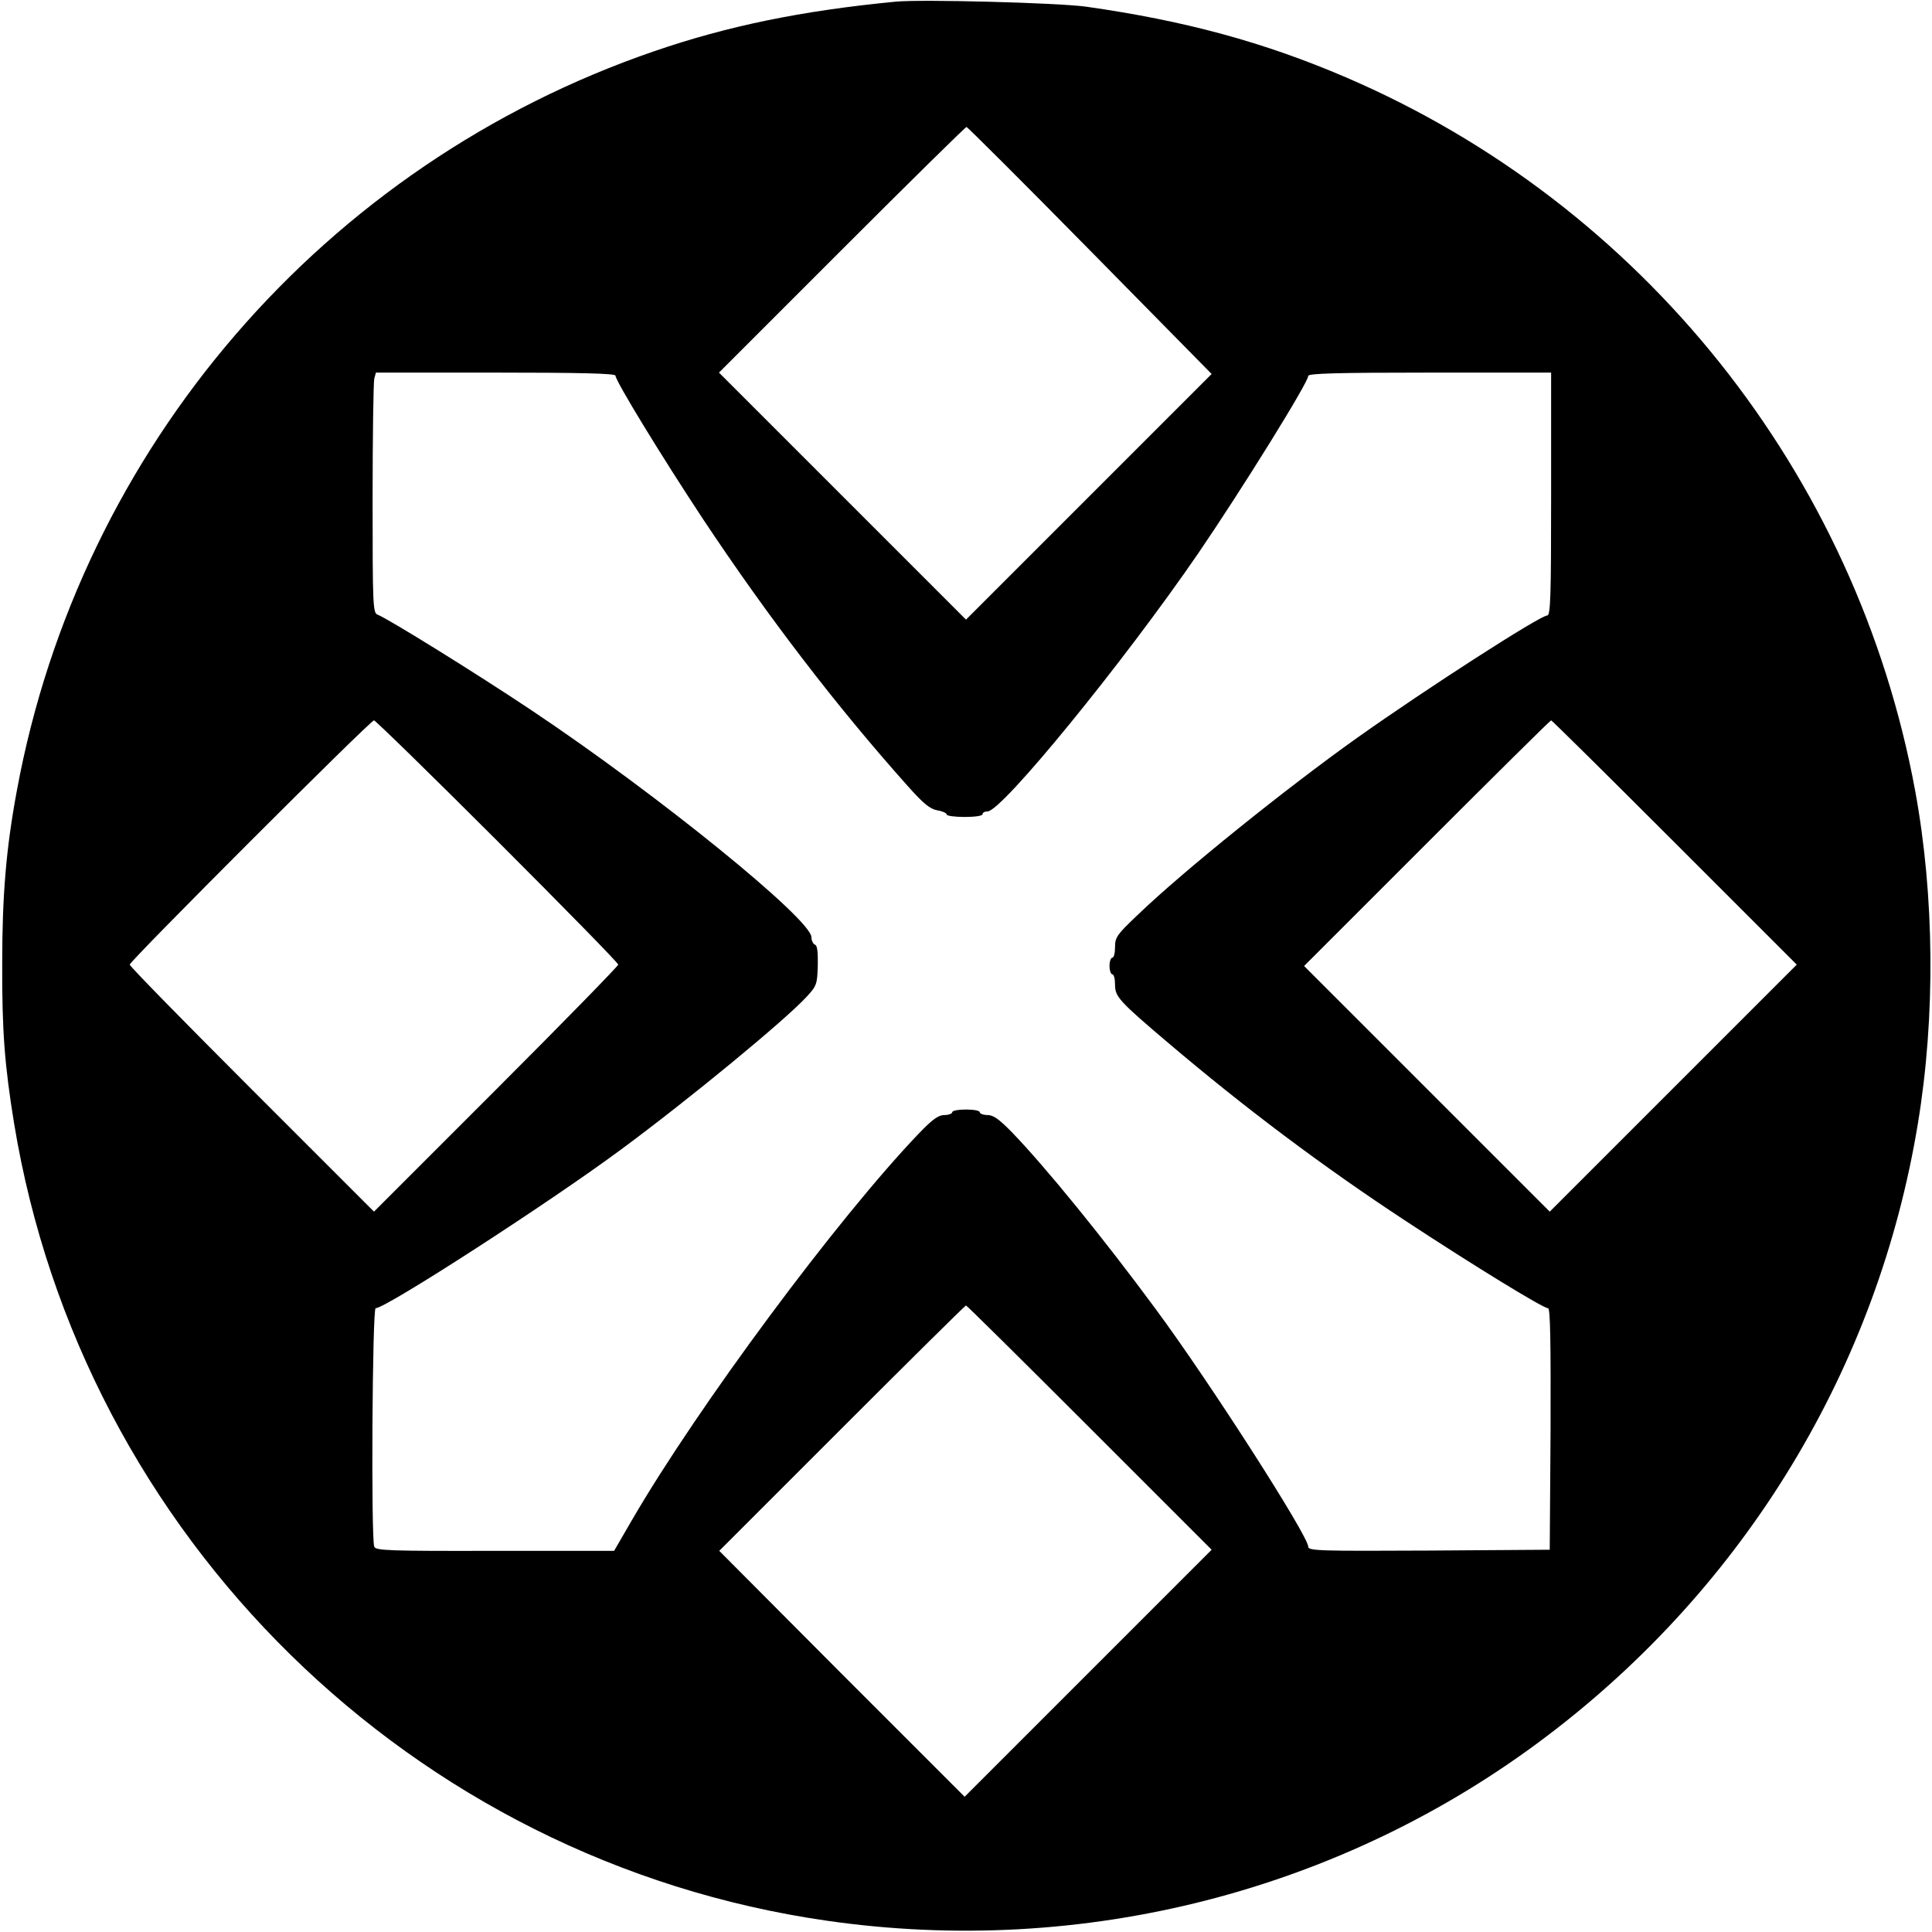
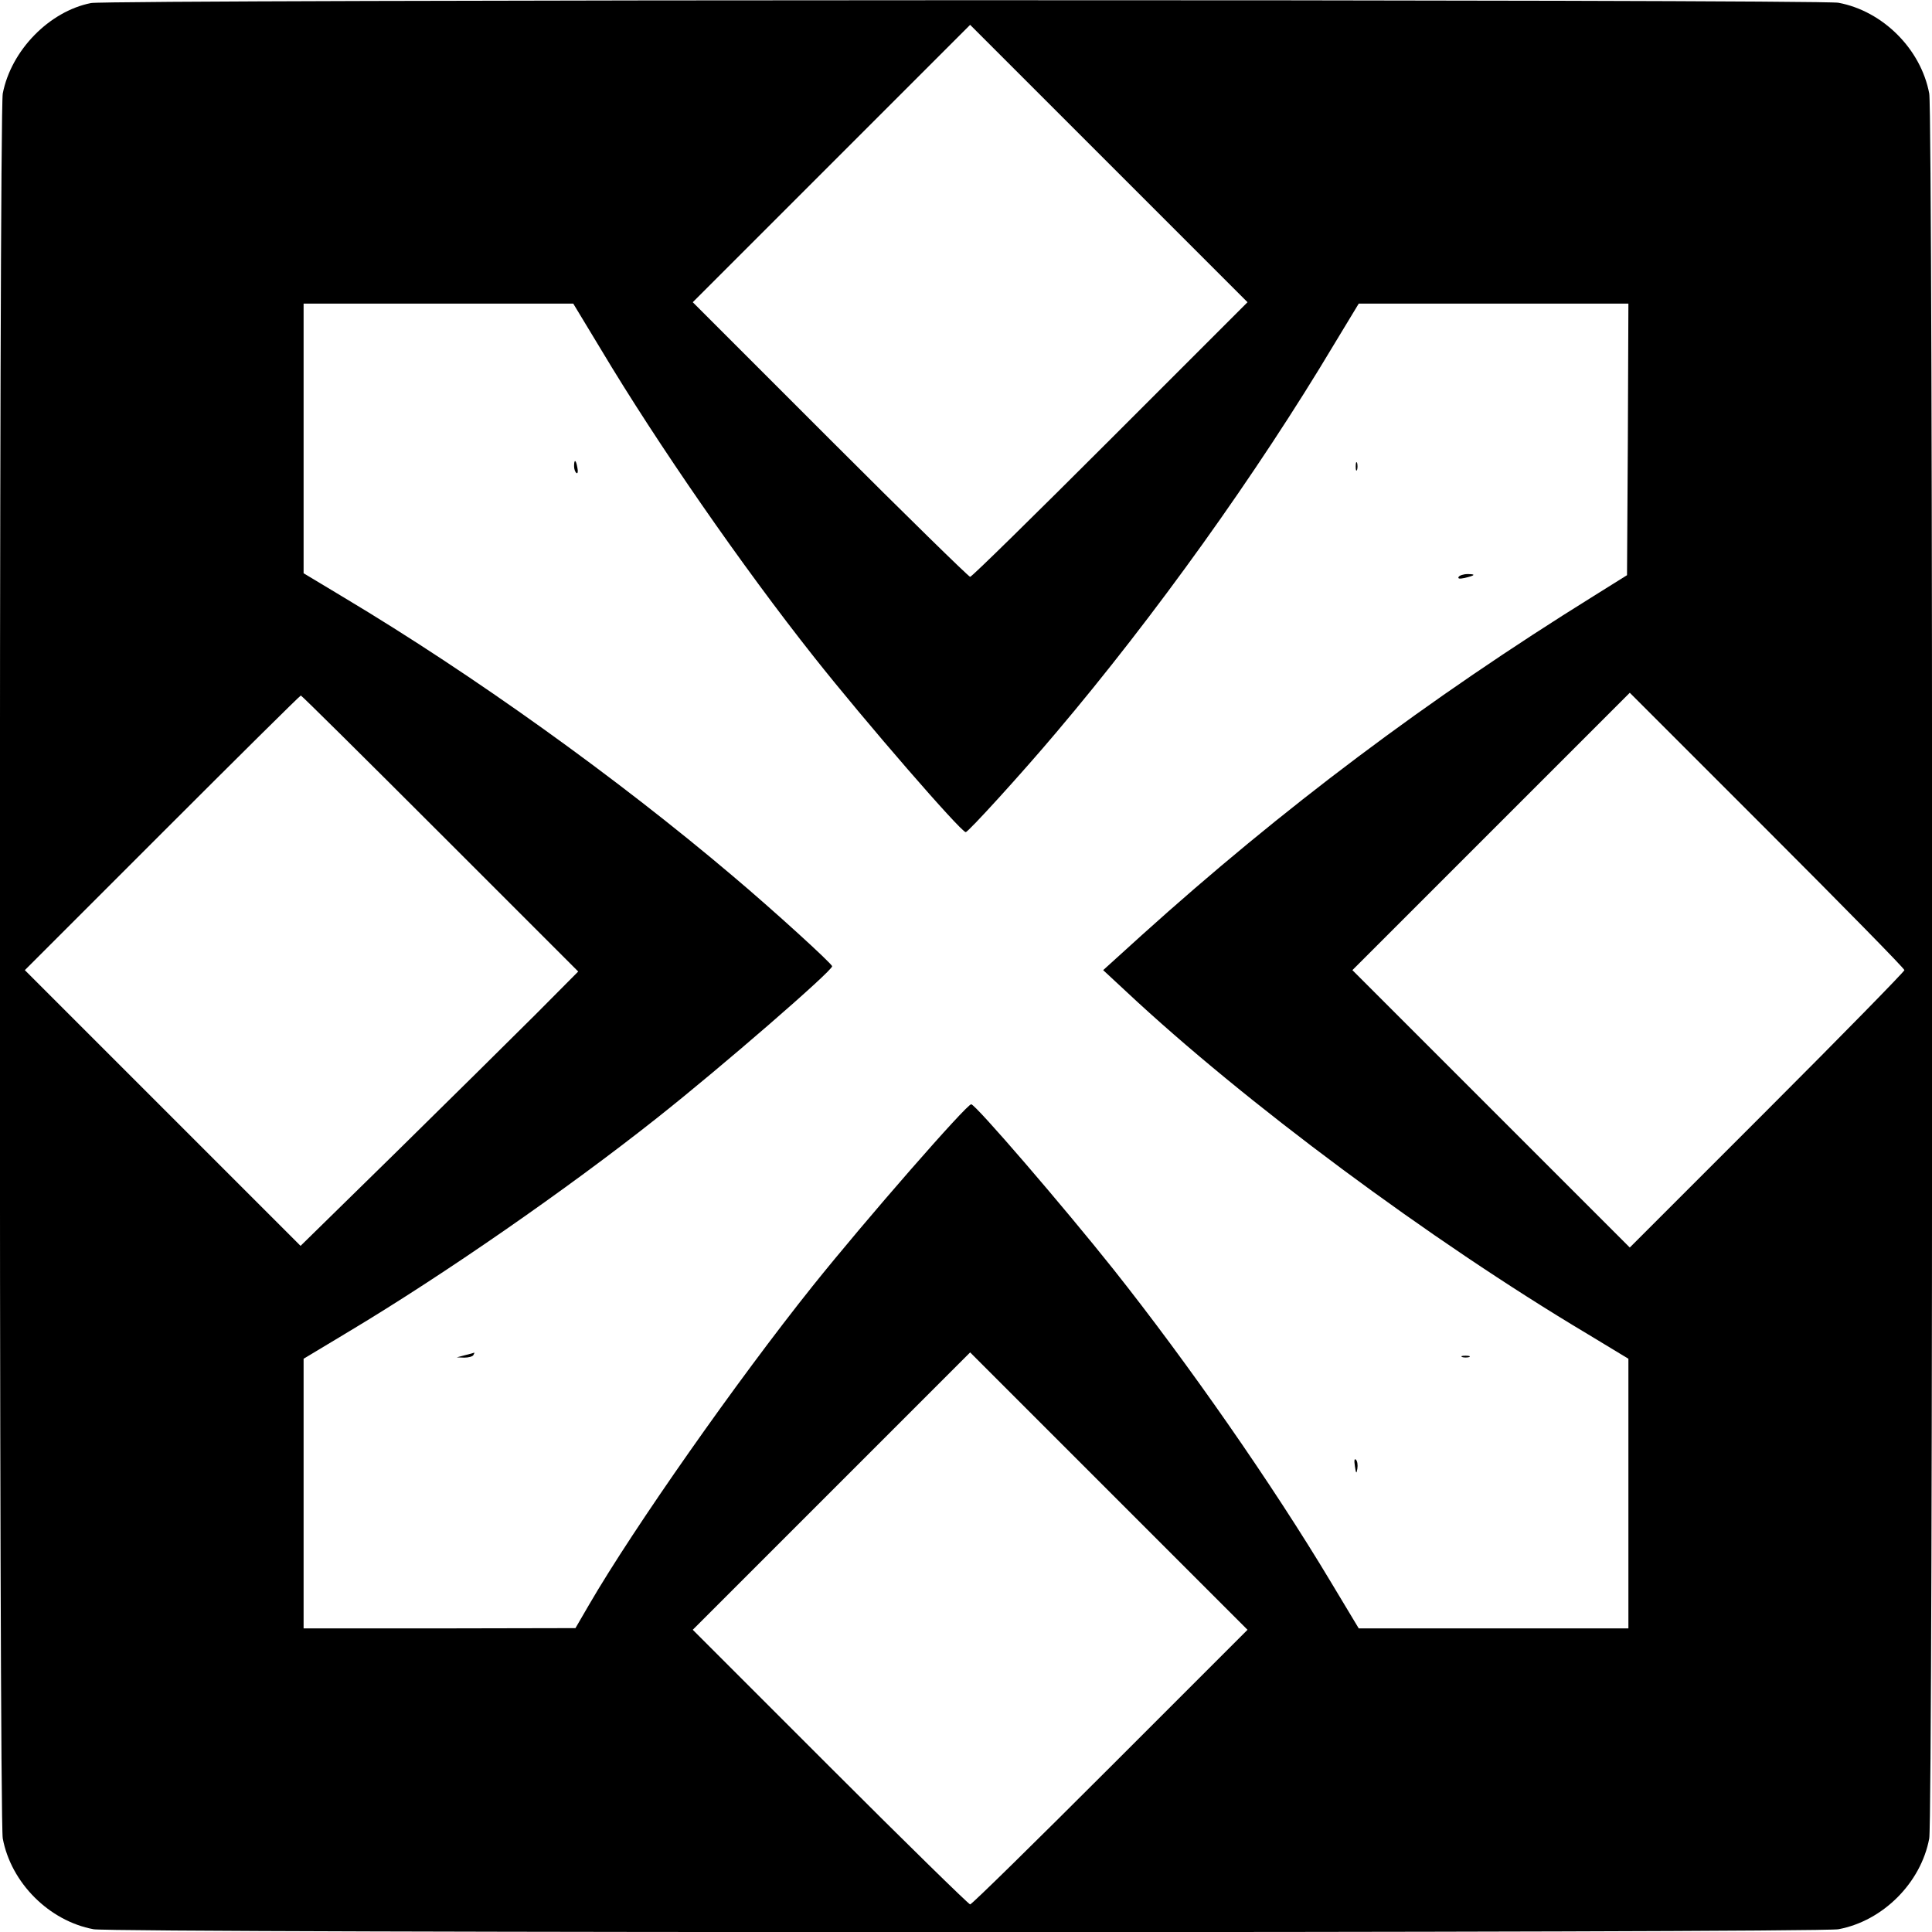
<svg xmlns="http://www.w3.org/2000/svg" version="1.0" width="700pt" height="700pt" viewBox="0 0 700 700" preserveAspectRatio="xMidYMid meet">
  <g transform="translate(0,700) scale(0.1,-0.1)" fill="#000000" stroke="none">
-     <path d="M3245 6994 c-341 -33 -608 -88 -873 -179 -1197 -410 -2082 -1436 -2311 -2680 -39 -210 -53 -380 -53 -625 -1 -246 9 -371 43 -580 246 -1498 1443 -2673 2944 -2889 928 -134 1869 107 2610 669 721 546 1199 1336 1344 2220 64 388 60 824 -10 1205 -212 1150 -989 2124 -2063 2585 -296 127 -582 205 -942 256 -104 14 -594 27 -689 18z m704 -901 l441 -448 -445 -445 -445 -445 -447 447 -448 448 445 445 c245 245 448 445 452 445 3 0 205 -201 447 -447z m-1719 -454 c0 -19 166 -291 318 -521 236 -355 482 -676 740 -965 57 -64 81 -84 108 -89 19 -3 34 -10 34 -15 0 -5 29 -9 65 -9 37 0 65 4 65 10 0 6 8 10 18 10 52 0 494 542 764 936 159 233 398 618 398 642 0 9 103 12 440 12 l440 0 0 -440 c0 -368 -2 -440 -14 -440 -26 0 -436 -264 -687 -442 -259 -184 -634 -486 -796 -642 -76 -72 -83 -82 -83 -117 0 -22 -4 -39 -10 -39 -5 0 -10 -13 -10 -30 0 -16 5 -30 10 -30 6 0 10 -17 10 -38 0 -43 14 -59 192 -210 278 -236 560 -448 863 -647 245 -161 496 -315 514 -315 8 0 10 -121 9 -438 l-3 -437 -437 -3 c-397 -2 -438 -1 -438 14 0 39 -356 595 -552 860 -187 254 -400 516 -522 642 -46 47 -67 62 -88 62 -15 0 -28 5 -28 10 0 6 -22 10 -50 10 -27 0 -50 -4 -50 -10 0 -5 -13 -10 -28 -10 -22 0 -43 -15 -93 -67 -295 -308 -802 -992 -1039 -1400 l-65 -112 -431 0 c-385 -1 -433 1 -438 15 -12 30 -7 864 5 864 37 0 630 383 889 575 244 180 594 468 673 554 36 39 38 45 40 113 1 49 -2 73 -10 75 -7 3 -13 15 -13 27 0 65 -558 518 -1015 823 -199 133 -520 332 -557 346 -17 6 -18 35 -18 419 0 227 3 423 6 436 l6 22 434 0 c304 0 434 -3 434 -11z m-428 -1686 c241 -241 438 -442 438 -448 0 -5 -199 -209 -442 -452 l-443 -443 -442 442 c-244 244 -443 447 -443 453 0 13 872 885 885 885 5 0 207 -197 447 -437z m4266 -6 l442 -442 -448 -448 -447 -447 -445 445 -445 445 445 445 c245 245 447 445 450 445 3 0 204 -199 448 -443z m-2120 -2120 l442 -442 -448 -448 -447 -447 -445 445 -444 446 444 444 c245 245 447 445 450 445 3 0 204 -199 448 -443z" />
+     <path d="M330 6989 c-152 -30 -290 -172 -320 -328 -14 -74 -14 -6248 0 -6322 30 -161 168 -299 329 -329 74 -14 6248 -14 6322 0 161 30 299 168 329 329 14 74 14 6248 0 6322 -30 161 -168 299 -329 329 -67 13 -6265 12 -6331 -1z m3693 -1581 c-274 -274 -502 -498 -508 -498 -5 0 -234 224 -507 497 l-498 498 502 502 503 503 502 -502 503 -503 -497 -497z m-1845 325 c205 -343 512 -786 771 -1113 185 -234 533 -635 550 -635 9 0 204 214 327 360 356 420 728 939 1008 1408 l89 147 488 0 489 0 -2 -492 -3 -492 -120 -75 c-602 -374 -1130 -771 -1639 -1230 l-139 -126 84 -78 c426 -399 1100 -900 1672 -1241 l147 -89 0 -488 0 -489 -489 0 -488 0 -101 168 c-212 354 -518 793 -787 1132 -183 230 -499 597 -516 599 -15 2 -383 -419 -575 -659 -275 -344 -648 -876 -809 -1153 l-50 -86 -492 -1 -493 0 0 489 0 488 168 101 c342 205 785 512 1112 771 234 185 635 533 635 550 0 9 -214 204 -360 327 -420 356 -939 728 -1407 1008 l-148 89 0 488 0 489 489 0 488 0 101 -167z m4722 -2248 c0 -5 -224 -234 -497 -507 l-498 -498 -502 502 -503 503 502 502 503 503 497 -497 c274 -274 498 -502 498 -508z m-5305 495 l500 -500 -155 -156 c-85 -85 -312 -309 -503 -497 l-348 -341 -500 500 -499 499 497 497 c274 274 500 498 503 498 3 0 230 -225 505 -500z m2428 -3382 c-274 -274 -502 -498 -508 -498 -5 0 -234 224 -507 497 l-498 498 502 502 503 503 502 -502 503 -503 -497 -497z" />
+     <path d="M2080 5311 c0 -11 4 -22 9 -25 4 -3 6 6 3 19 -5 30 -12 33 -12 6z" />
+     <path d="M4912 5310 c0 -14 2 -19 5 -12 2 6 2 18 0 25 -3 6 -5 1 -5 -13z" />
+     <path d="M5285 4910 c-4 -7 3 -8 22 -4 38 9 42 14 10 14 -14 0 -29 -5 -32 -10z" />
+     <path d="M1685 2090 l-30 -8 27 -1 c15 0 30 4 33 9 3 6 5 9 3 9 -2 -1 -16 -5 -33 -9z" />
+     <path d="M5298 2083 c6 -2 18 -2 25 0 6 3 1 5 -13 5 -14 0 -19 -2 -12 -5z" />
+     <path d="M4909 1688 c4 -28 6 -29 9 -9 2 13 0 27 -5 32 -6 6 -7 -3 -4 -23z" />
  </g>
</svg>
